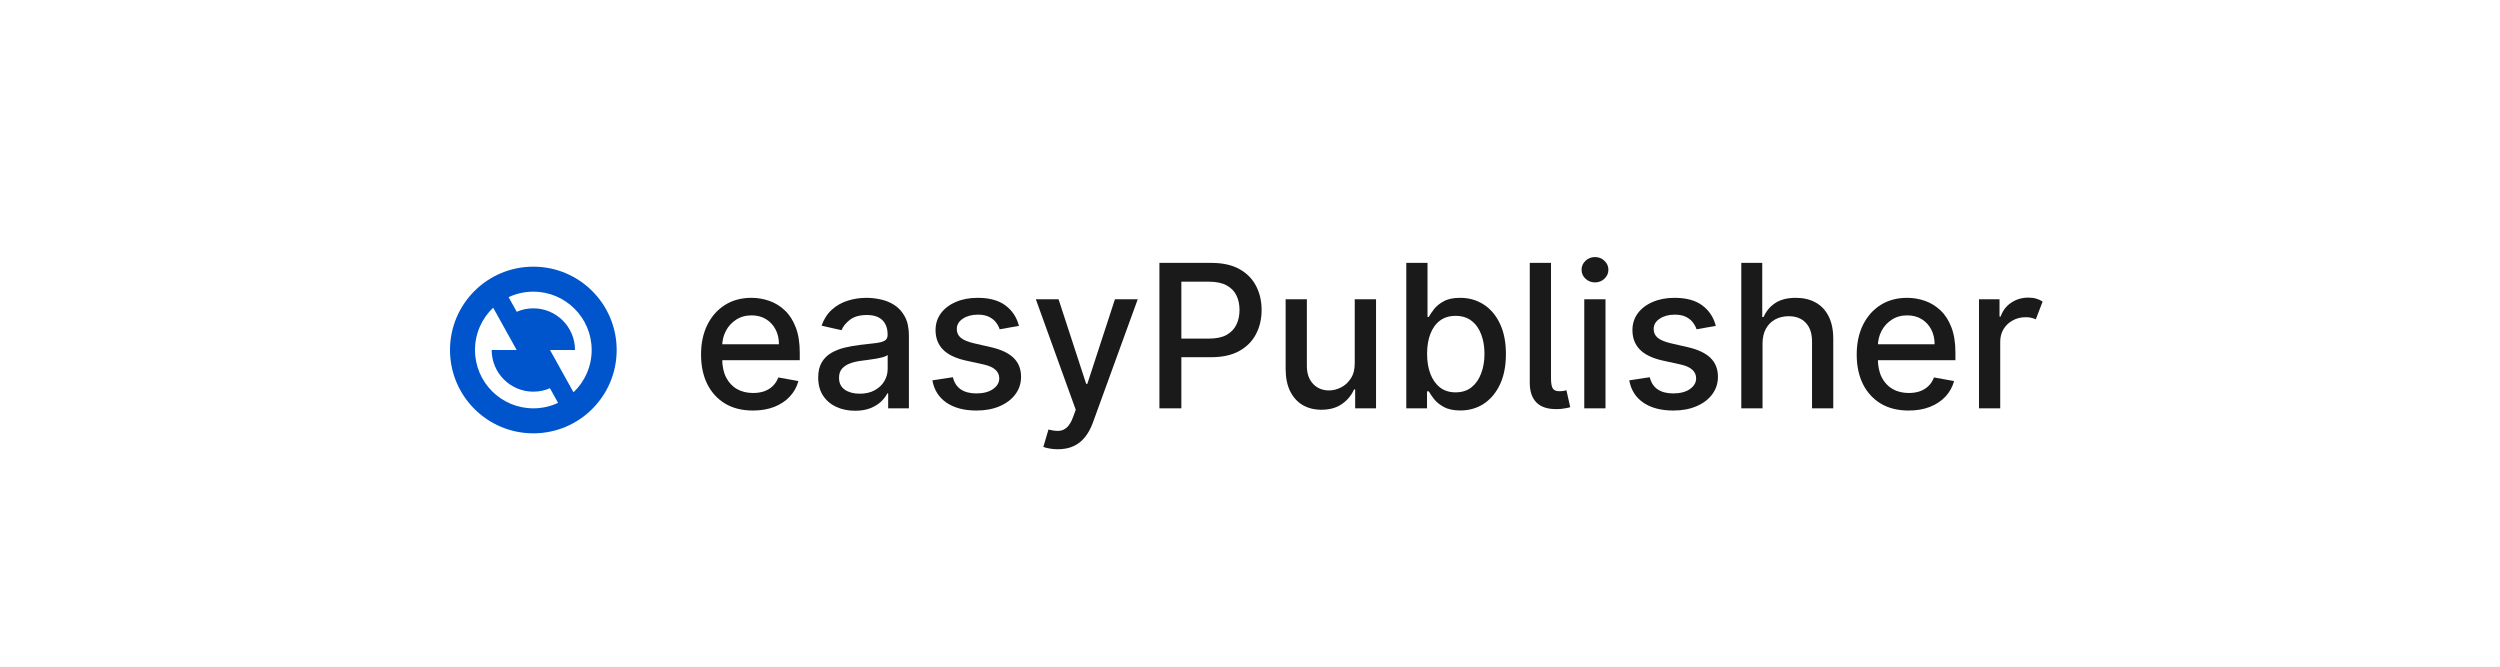
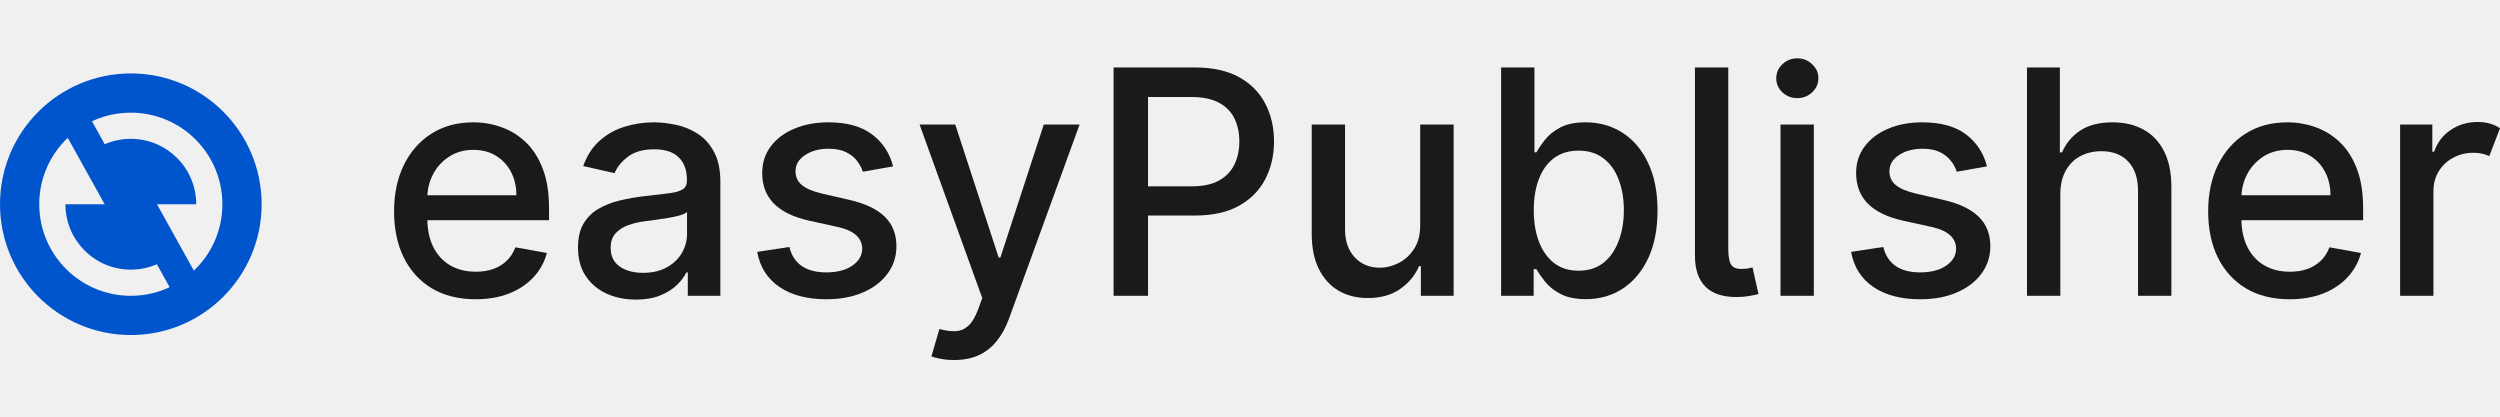
- <svg xmlns="http://www.w3.org/2000/svg" width="300" height="80" viewBox="0 0 300 80" fill="none">
-   <rect width="300" height="80" fill="white" />
-   <path d="M237.479 49V35.909H239.942V37.989H240.078C240.317 37.284 240.737 36.73 241.339 36.327C241.942 35.918 242.629 35.713 243.402 35.713C243.76 35.713 244.081 35.756 244.365 35.841C244.649 35.926 244.899 36.043 245.115 36.19L244.297 38.321C244.143 38.247 243.97 38.188 243.777 38.142C243.584 38.091 243.362 38.065 243.112 38.065C242.521 38.065 241.993 38.193 241.527 38.449C241.067 38.699 240.7 39.045 240.428 39.489C240.161 39.932 240.027 40.438 240.027 41.006V49H237.479Z" fill="#1A1A1A" />
-   <path d="M229.035 49.264C227.745 49.264 226.634 48.989 225.702 48.438C224.776 47.881 224.06 47.099 223.555 46.094C223.055 45.082 222.805 43.898 222.805 42.54C222.805 41.199 223.055 40.017 223.555 38.994C224.06 37.972 224.765 37.173 225.668 36.599C226.577 36.026 227.64 35.739 228.856 35.739C229.594 35.739 230.31 35.861 231.004 36.105C231.697 36.349 232.319 36.733 232.87 37.256C233.421 37.778 233.856 38.457 234.174 39.293C234.492 40.122 234.651 41.131 234.651 42.318V43.222H224.245V41.312H232.154C232.154 40.642 232.018 40.048 231.745 39.531C231.472 39.008 231.089 38.597 230.594 38.295C230.106 37.994 229.532 37.844 228.873 37.844C228.157 37.844 227.532 38.02 226.998 38.372C226.469 38.719 226.06 39.173 225.771 39.736C225.487 40.293 225.344 40.898 225.344 41.551V43.043C225.344 43.918 225.498 44.662 225.805 45.276C226.117 45.889 226.552 46.358 227.109 46.682C227.665 47 228.316 47.159 229.06 47.159C229.543 47.159 229.984 47.091 230.381 46.955C230.779 46.812 231.123 46.602 231.413 46.324C231.702 46.045 231.924 45.702 232.077 45.293L234.489 45.727C234.296 46.438 233.95 47.06 233.45 47.594C232.955 48.122 232.333 48.534 231.583 48.83C230.839 49.119 229.989 49.264 229.035 49.264Z" fill="#1A1A1A" />
-   <path d="M211.504 41.227V49H208.955V31.546H211.469V38.04H211.631C211.938 37.335 212.407 36.776 213.038 36.361C213.668 35.946 214.492 35.739 215.509 35.739C216.407 35.739 217.191 35.923 217.862 36.293C218.538 36.662 219.06 37.213 219.43 37.946C219.805 38.673 219.992 39.582 219.992 40.673V49H217.444V40.98C217.444 40.02 217.197 39.276 216.702 38.747C216.208 38.213 215.521 37.946 214.64 37.946C214.038 37.946 213.498 38.074 213.021 38.33C212.549 38.585 212.177 38.96 211.904 39.455C211.637 39.943 211.504 40.534 211.504 41.227Z" fill="#1A1A1A" />
-   <path d="M205.898 39.105L203.588 39.514C203.491 39.219 203.338 38.938 203.128 38.67C202.923 38.403 202.645 38.185 202.293 38.014C201.94 37.844 201.5 37.758 200.972 37.758C200.25 37.758 199.648 37.92 199.165 38.244C198.682 38.562 198.44 38.974 198.44 39.48C198.44 39.918 198.602 40.27 198.926 40.537C199.25 40.804 199.773 41.023 200.494 41.193L202.574 41.67C203.778 41.949 204.676 42.378 205.267 42.957C205.858 43.537 206.153 44.29 206.153 45.216C206.153 46 205.926 46.699 205.472 47.312C205.023 47.92 204.395 48.398 203.588 48.744C202.787 49.091 201.858 49.264 200.801 49.264C199.335 49.264 198.139 48.952 197.213 48.327C196.287 47.696 195.719 46.801 195.509 45.642L197.972 45.267C198.125 45.909 198.44 46.395 198.918 46.724C199.395 47.048 200.017 47.21 200.784 47.21C201.619 47.21 202.287 47.037 202.787 46.69C203.287 46.338 203.537 45.909 203.537 45.403C203.537 44.994 203.384 44.651 203.077 44.372C202.776 44.094 202.313 43.883 201.688 43.742L199.472 43.256C198.25 42.977 197.347 42.534 196.761 41.926C196.182 41.318 195.892 40.548 195.892 39.617C195.892 38.844 196.108 38.168 196.54 37.588C196.972 37.008 197.568 36.557 198.33 36.233C199.091 35.903 199.963 35.739 200.946 35.739C202.361 35.739 203.474 36.045 204.287 36.659C205.099 37.267 205.636 38.082 205.898 39.105Z" fill="#1A1A1A" />
-   <path d="M190.112 49V35.909H192.66V49H190.112ZM191.398 33.889C190.955 33.889 190.575 33.742 190.256 33.446C189.944 33.145 189.788 32.787 189.788 32.372C189.788 31.952 189.944 31.594 190.256 31.298C190.575 30.997 190.955 30.847 191.398 30.847C191.842 30.847 192.219 30.997 192.532 31.298C192.85 31.594 193.009 31.952 193.009 32.372C193.009 32.787 192.85 33.145 192.532 33.446C192.219 33.742 191.842 33.889 191.398 33.889Z" fill="#1A1A1A" />
-   <path d="M183.572 31.546H186.121V45.42C186.121 45.983 186.192 46.381 186.334 46.614C186.482 46.847 186.76 46.957 187.169 46.946C187.391 46.94 187.555 46.926 187.663 46.903C187.777 46.881 187.879 46.855 187.97 46.827L188.43 48.864C188.254 48.915 188.03 48.963 187.757 49.008C187.49 49.06 187.186 49.088 186.845 49.094C185.743 49.111 184.922 48.849 184.382 48.31C183.842 47.77 183.572 46.983 183.572 45.949V31.546Z" fill="#1A1A1A" />
-   <path d="M168.754 49V31.546H171.302V38.031H171.455C171.603 37.758 171.816 37.443 172.094 37.085C172.373 36.727 172.759 36.415 173.254 36.148C173.748 35.875 174.401 35.739 175.214 35.739C176.271 35.739 177.214 36.006 178.043 36.54C178.873 37.074 179.523 37.844 179.995 38.849C180.472 39.855 180.711 41.065 180.711 42.48C180.711 43.895 180.475 45.108 180.004 46.119C179.532 47.125 178.884 47.901 178.06 48.446C177.236 48.986 176.296 49.256 175.239 49.256C174.444 49.256 173.793 49.122 173.288 48.855C172.788 48.588 172.396 48.276 172.111 47.918C171.827 47.56 171.609 47.242 171.455 46.963H171.242V49H168.754ZM171.251 42.455C171.251 43.375 171.384 44.182 171.651 44.875C171.918 45.568 172.305 46.111 172.81 46.503C173.316 46.889 173.935 47.082 174.668 47.082C175.43 47.082 176.066 46.881 176.577 46.477C177.089 46.068 177.475 45.514 177.736 44.815C178.004 44.117 178.137 43.33 178.137 42.455C178.137 41.591 178.006 40.815 177.745 40.128C177.489 39.44 177.103 38.898 176.586 38.5C176.075 38.102 175.435 37.903 174.668 37.903C173.93 37.903 173.305 38.094 172.793 38.474C172.288 38.855 171.904 39.386 171.643 40.068C171.381 40.75 171.251 41.545 171.251 42.455Z" fill="#1A1A1A" />
-   <path d="M162.568 43.571V35.909H165.125V49H162.619V46.733H162.483C162.182 47.432 161.699 48.014 161.034 48.48C160.375 48.94 159.554 49.17 158.571 49.17C157.73 49.17 156.986 48.986 156.338 48.617C155.696 48.242 155.19 47.688 154.821 46.955C154.457 46.222 154.276 45.315 154.276 44.236V35.909H156.824V43.929C156.824 44.821 157.071 45.531 157.565 46.06C158.06 46.588 158.702 46.852 159.491 46.852C159.969 46.852 160.443 46.733 160.915 46.494C161.392 46.256 161.787 45.895 162.099 45.412C162.418 44.929 162.574 44.315 162.568 43.571Z" fill="#1A1A1A" />
-   <path d="M139.129 49V31.546H145.35C146.708 31.546 147.833 31.793 148.725 32.287C149.617 32.781 150.285 33.457 150.728 34.315C151.171 35.168 151.393 36.128 151.393 37.196C151.393 38.27 151.168 39.236 150.719 40.094C150.276 40.946 149.606 41.622 148.708 42.122C147.816 42.617 146.694 42.864 145.342 42.864H141.063V40.631H145.103C145.961 40.631 146.657 40.483 147.191 40.188C147.725 39.886 148.117 39.477 148.367 38.96C148.617 38.443 148.742 37.855 148.742 37.196C148.742 36.537 148.617 35.952 148.367 35.44C148.117 34.929 147.722 34.528 147.183 34.239C146.648 33.949 145.944 33.804 145.069 33.804H141.762V49H139.129Z" fill="#1A1A1A" />
-   <path d="M126.941 53.909C126.56 53.909 126.214 53.878 125.901 53.815C125.589 53.758 125.356 53.696 125.202 53.628L125.816 51.54C126.282 51.665 126.697 51.719 127.06 51.702C127.424 51.685 127.745 51.548 128.023 51.293C128.308 51.037 128.558 50.619 128.773 50.04L129.089 49.17L124.299 35.909H127.026L130.342 46.068H130.478L133.793 35.909H136.529L131.134 50.747C130.884 51.429 130.566 52.006 130.18 52.477C129.793 52.955 129.333 53.312 128.799 53.551C128.265 53.79 127.646 53.909 126.941 53.909Z" fill="#1A1A1A" />
-   <path d="M122.273 39.105L119.963 39.514C119.866 39.219 119.713 38.938 119.503 38.67C119.298 38.403 119.02 38.185 118.668 38.014C118.315 37.844 117.875 37.758 117.347 37.758C116.625 37.758 116.023 37.92 115.54 38.244C115.057 38.562 114.815 38.974 114.815 39.48C114.815 39.918 114.977 40.27 115.301 40.537C115.625 40.804 116.148 41.023 116.869 41.193L118.949 41.67C120.153 41.949 121.051 42.378 121.642 42.957C122.233 43.537 122.528 44.29 122.528 45.216C122.528 46 122.301 46.699 121.847 47.312C121.398 47.92 120.77 48.398 119.963 48.744C119.162 49.091 118.233 49.264 117.176 49.264C115.71 49.264 114.514 48.952 113.588 48.327C112.662 47.696 112.094 46.801 111.884 45.642L114.347 45.267C114.5 45.909 114.815 46.395 115.293 46.724C115.77 47.048 116.392 47.21 117.159 47.21C117.994 47.21 118.662 47.037 119.162 46.69C119.662 46.338 119.912 45.909 119.912 45.403C119.912 44.994 119.759 44.651 119.452 44.372C119.151 44.094 118.687 43.883 118.062 43.742L115.847 43.256C114.625 42.977 113.722 42.534 113.136 41.926C112.557 41.318 112.267 40.548 112.267 39.617C112.267 38.844 112.483 38.168 112.915 37.588C113.347 37.008 113.943 36.557 114.705 36.233C115.466 35.903 116.338 35.739 117.321 35.739C118.736 35.739 119.849 36.045 120.662 36.659C121.474 37.267 122.011 38.082 122.273 39.105Z" fill="#1A1A1A" />
-   <path d="M102.609 49.29C101.779 49.29 101.029 49.136 100.359 48.83C99.688 48.517 99.157 48.065 98.765 47.474C98.379 46.883 98.185 46.159 98.185 45.301C98.185 44.562 98.327 43.955 98.612 43.477C98.896 43 99.279 42.622 99.762 42.344C100.245 42.065 100.785 41.855 101.381 41.713C101.978 41.571 102.586 41.463 103.205 41.389C103.989 41.298 104.626 41.224 105.114 41.168C105.603 41.105 105.958 41.006 106.18 40.869C106.401 40.733 106.512 40.511 106.512 40.205V40.145C106.512 39.401 106.302 38.824 105.881 38.415C105.467 38.006 104.847 37.801 104.023 37.801C103.165 37.801 102.489 37.992 101.995 38.372C101.506 38.747 101.168 39.165 100.981 39.625L98.586 39.08C98.87 38.284 99.285 37.642 99.83 37.153C100.381 36.659 101.015 36.301 101.731 36.08C102.447 35.852 103.2 35.739 103.989 35.739C104.512 35.739 105.066 35.801 105.651 35.926C106.242 36.045 106.793 36.267 107.305 36.591C107.822 36.915 108.245 37.378 108.575 37.98C108.904 38.577 109.069 39.352 109.069 40.307V49H106.58V47.21H106.478C106.313 47.54 106.066 47.864 105.736 48.182C105.407 48.5 104.984 48.764 104.467 48.974C103.95 49.185 103.33 49.29 102.609 49.29ZM103.163 47.244C103.867 47.244 104.469 47.105 104.969 46.827C105.475 46.548 105.859 46.185 106.12 45.736C106.387 45.281 106.521 44.795 106.521 44.278V42.591C106.43 42.682 106.254 42.767 105.992 42.847C105.737 42.92 105.444 42.986 105.114 43.043C104.785 43.094 104.464 43.142 104.151 43.188C103.839 43.227 103.577 43.261 103.367 43.29C102.873 43.352 102.421 43.457 102.012 43.605C101.609 43.753 101.285 43.966 101.04 44.244C100.802 44.517 100.683 44.881 100.683 45.335C100.683 45.966 100.915 46.443 101.381 46.767C101.847 47.085 102.441 47.244 103.163 47.244Z" fill="#1A1A1A" />
-   <path d="M90.355 49.264C89.065 49.264 87.954 48.989 87.023 48.438C86.097 47.881 85.381 47.099 84.875 46.094C84.375 45.082 84.125 43.898 84.125 42.54C84.125 41.199 84.375 40.017 84.875 38.994C85.381 37.972 86.085 37.173 86.989 36.599C87.898 36.026 88.96 35.739 90.176 35.739C90.915 35.739 91.631 35.861 92.324 36.105C93.017 36.349 93.639 36.733 94.19 37.256C94.742 37.778 95.176 38.457 95.494 39.293C95.812 40.122 95.972 41.131 95.972 42.318V43.222H85.565V41.312H93.474C93.474 40.642 93.338 40.048 93.065 39.531C92.793 39.008 92.409 38.597 91.915 38.295C91.426 37.994 90.852 37.844 90.193 37.844C89.477 37.844 88.852 38.02 88.318 38.372C87.79 38.719 87.381 39.173 87.091 39.736C86.807 40.293 86.665 40.898 86.665 41.551V43.043C86.665 43.918 86.818 44.662 87.125 45.276C87.438 45.889 87.872 46.358 88.429 46.682C88.986 47 89.636 47.159 90.381 47.159C90.864 47.159 91.304 47.091 91.702 46.955C92.099 46.812 92.443 46.602 92.733 46.324C93.023 46.045 93.244 45.702 93.398 45.293L95.81 45.727C95.617 46.438 95.27 47.06 94.77 47.594C94.276 48.122 93.653 48.534 92.903 48.83C92.159 49.119 91.31 49.264 90.355 49.264Z" fill="#1A1A1A" />
-   <path d="M64 52C58.477 52 54 47.523 54 42C54 36.477 58.477 32 64 32C69.523 32 74 36.477 74 42C74 47.523 69.523 52 64 52ZM68.82 47.076C70.163 45.801 71 43.998 71 42C71 38.134 67.866 35 64 35C62.939 35 61.933 35.236 61.032 35.658L62.007 37.413C62.618 37.147 63.292 37 64 37C66.761 37 69 39.239 69 42H66L68.82 47.076ZM66.968 48.342L65.993 46.587C65.382 46.853 64.708 47 64 47C61.239 47 59 44.761 59 42H62L59.18 36.924C57.837 38.199 57 40.002 57 42C57 45.866 60.134 49 64 49C65.061 49 66.067 48.764 66.968 48.342Z" fill="#0055CC" />
+ <svg xmlns="http://www.w3.org/2000/svg" width="300" height="50" viewBox="0 0 300 50" fill="none">
+   <path d="M288.013 35.496V14.947H291.879V18.211H292.093C292.468 17.105 293.128 16.236 294.073 15.602C295.019 14.96 296.098 14.639 297.311 14.639C297.873 14.639 298.377 14.706 298.823 14.84C299.269 14.973 299.661 15.156 300 15.388L298.716 18.733C298.475 18.617 298.203 18.523 297.9 18.452C297.596 18.372 297.248 18.331 296.856 18.331C295.928 18.331 295.099 18.532 294.368 18.934C293.645 19.326 293.07 19.87 292.642 20.566C292.223 21.261 292.013 22.055 292.013 22.947V35.496H288.013Z" fill="#1A1A1A" />
+   <path d="M274.758 35.911C272.734 35.911 270.99 35.478 269.527 34.613C268.074 33.739 266.95 32.513 266.156 30.934C265.371 29.346 264.979 27.487 264.979 25.355C264.979 23.25 265.371 21.395 266.156 19.79C266.95 18.184 268.056 16.931 269.474 16.03C270.901 15.13 272.569 14.679 274.477 14.679C275.637 14.679 276.761 14.871 277.849 15.255C278.937 15.638 279.913 16.24 280.779 17.061C281.644 17.881 282.326 18.947 282.825 20.258C283.325 21.56 283.575 23.143 283.575 25.007V26.425H267.24V23.429H279.655C279.655 22.376 279.441 21.444 279.013 20.633C278.584 19.812 277.982 19.165 277.207 18.693C276.439 18.22 275.539 17.984 274.504 17.984C273.38 17.984 272.399 18.26 271.561 18.813C270.731 19.357 270.089 20.071 269.634 20.954C269.188 21.828 268.965 22.778 268.965 23.803V26.145C268.965 27.518 269.206 28.686 269.688 29.65C270.178 30.613 270.861 31.349 271.735 31.857C272.609 32.357 273.63 32.606 274.798 32.606C275.557 32.606 276.248 32.499 276.872 32.285C277.496 32.062 278.036 31.732 278.491 31.295C278.946 30.858 279.294 30.319 279.534 29.676L283.32 30.359C283.017 31.474 282.473 32.45 281.688 33.289C280.912 34.118 279.936 34.765 278.758 35.228C277.59 35.683 276.257 35.911 274.758 35.911Z" fill="#1A1A1A" />
+   <path d="M247.239 23.295V35.496H243.239V8.097H247.185V18.291H247.44C247.921 17.185 248.657 16.307 249.647 15.656C250.637 15.005 251.93 14.679 253.527 14.679C254.936 14.679 256.167 14.969 257.219 15.549C258.281 16.128 259.101 16.994 259.681 18.144C260.269 19.286 260.564 20.713 260.564 22.425V35.496H256.564V22.907C256.564 21.4 256.176 20.231 255.4 19.402C254.624 18.563 253.545 18.144 252.162 18.144C251.217 18.144 250.369 18.345 249.62 18.746C248.88 19.148 248.296 19.736 247.868 20.512C247.448 21.279 247.239 22.207 247.239 23.295Z" fill="#1A1A1A" />
+   <path d="M238.439 19.964L234.814 20.606C234.662 20.142 234.421 19.701 234.091 19.281C233.77 18.862 233.333 18.519 232.78 18.251C232.227 17.984 231.536 17.85 230.706 17.85C229.574 17.85 228.628 18.104 227.87 18.613C227.112 19.112 226.733 19.759 226.733 20.552C226.733 21.239 226.987 21.792 227.496 22.211C228.004 22.631 228.825 22.974 229.957 23.241L233.222 23.991C235.112 24.428 236.522 25.101 237.449 26.011C238.377 26.921 238.841 28.102 238.841 29.556C238.841 30.787 238.484 31.884 237.77 32.847C237.066 33.801 236.08 34.551 234.814 35.095C233.556 35.639 232.098 35.911 230.439 35.911C228.138 35.911 226.26 35.42 224.807 34.439C223.353 33.449 222.461 32.044 222.131 30.225L225.997 29.636C226.238 30.644 226.733 31.407 227.482 31.924C228.231 32.432 229.208 32.687 230.412 32.687C231.723 32.687 232.771 32.414 233.556 31.87C234.341 31.317 234.733 30.644 234.733 29.85C234.733 29.208 234.493 28.669 234.011 28.232C233.538 27.794 232.811 27.465 231.83 27.242L228.352 26.479C226.434 26.042 225.016 25.346 224.097 24.392C223.188 23.438 222.733 22.229 222.733 20.766C222.733 19.553 223.072 18.492 223.75 17.582C224.427 16.673 225.364 15.963 226.559 15.455C227.754 14.938 229.123 14.679 230.666 14.679C232.887 14.679 234.635 15.161 235.911 16.124C237.186 17.078 238.029 18.358 238.439 19.964Z" fill="#1A1A1A" />
+   <path d="M213.659 35.496V14.947H217.659V35.496H213.659ZM215.679 11.776C214.983 11.776 214.386 11.544 213.886 11.08C213.396 10.608 213.151 10.046 213.151 9.395C213.151 8.735 213.396 8.173 213.886 7.709C214.386 7.236 214.983 7 215.679 7C216.375 7 216.968 7.236 217.458 7.709C217.958 8.173 218.208 8.735 218.208 9.395C218.208 10.046 217.958 10.608 217.458 11.08C216.968 11.544 216.375 11.776 215.679 11.776Z" fill="#1A1A1A" />
+   <path d="M203.394 8.097H207.395V29.877C207.395 30.76 207.506 31.384 207.729 31.75C207.961 32.116 208.398 32.29 209.04 32.272C209.388 32.263 209.647 32.241 209.816 32.205C209.994 32.169 210.155 32.129 210.298 32.084L211.02 35.282C210.744 35.362 210.391 35.438 209.963 35.509C209.544 35.59 209.067 35.634 208.532 35.643C206.801 35.67 205.513 35.26 204.665 34.412C203.818 33.565 203.394 32.33 203.394 30.707V8.097Z" fill="#1A1A1A" />
+   <path d="M180.133 35.496V8.097H184.133V18.278H184.374C184.606 17.85 184.94 17.355 185.377 16.793C185.814 16.231 186.421 15.741 187.196 15.321C187.972 14.893 188.998 14.679 190.274 14.679C191.932 14.679 193.413 15.098 194.715 15.937C196.017 16.775 197.039 17.984 197.779 19.562C198.528 21.141 198.903 23.041 198.903 25.262C198.903 27.482 198.532 29.387 197.792 30.974C197.052 32.553 196.035 33.77 194.742 34.626C193.449 35.474 191.973 35.897 190.314 35.897C189.065 35.897 188.044 35.688 187.25 35.269C186.465 34.849 185.85 34.359 185.404 33.797C184.958 33.235 184.614 32.736 184.374 32.299H184.039V35.496H180.133ZM184.053 25.221C184.053 26.666 184.262 27.933 184.681 29.021C185.101 30.109 185.707 30.961 186.501 31.576C187.295 32.183 188.267 32.486 189.417 32.486C190.612 32.486 191.611 32.169 192.414 31.536C193.217 30.894 193.823 30.024 194.234 28.927C194.653 27.83 194.862 26.595 194.862 25.221C194.862 23.866 194.657 22.648 194.247 21.569C193.846 20.49 193.239 19.638 192.427 19.014C191.625 18.39 190.621 18.077 189.417 18.077C188.258 18.077 187.277 18.376 186.474 18.974C185.68 19.571 185.078 20.405 184.668 21.476C184.258 22.546 184.053 23.794 184.053 25.221Z" fill="#1A1A1A" />
+   <path d="M170.423 26.974V14.947H174.437V35.496H170.504V31.937H170.289C169.817 33.034 169.059 33.949 168.015 34.68C166.981 35.402 165.692 35.764 164.149 35.764C162.829 35.764 161.66 35.474 160.644 34.894C159.636 34.305 158.842 33.436 158.262 32.285C157.691 31.135 157.406 29.712 157.406 28.017V14.947H161.406V27.536C161.406 28.936 161.794 30.051 162.57 30.881C163.346 31.71 164.354 32.125 165.594 32.125C166.343 32.125 167.088 31.937 167.828 31.563C168.577 31.188 169.197 30.622 169.687 29.864C170.187 29.106 170.432 28.142 170.423 26.974Z" fill="#1A1A1A" />
+   <path d="M133.629 35.496V8.097H143.396C145.527 8.097 147.293 8.485 148.693 9.261C150.094 10.037 151.142 11.098 151.837 12.445C152.533 13.783 152.881 15.29 152.881 16.967C152.881 18.653 152.529 20.169 151.824 21.516C151.128 22.853 150.076 23.915 148.667 24.7C147.266 25.476 145.505 25.864 143.382 25.864H136.666V22.358H143.008C144.354 22.358 145.447 22.127 146.285 21.663C147.124 21.19 147.739 20.548 148.131 19.736C148.524 18.925 148.72 18.002 148.72 16.967C148.72 15.932 148.524 15.014 148.131 14.211C147.739 13.408 147.119 12.78 146.272 12.325C145.433 11.87 144.328 11.642 142.954 11.642H137.763V35.496H133.629Z" fill="#1A1A1A" />
+   <path d="M114.498 43.202C113.901 43.202 113.357 43.153 112.866 43.055C112.375 42.966 112.01 42.868 111.769 42.761L112.732 39.483C113.464 39.679 114.115 39.764 114.685 39.737C115.256 39.71 115.76 39.496 116.197 39.095C116.643 38.694 117.036 38.038 117.374 37.128L117.87 35.764L110.351 14.947H114.632L119.836 30.894H120.05L125.254 14.947H129.549L121.08 38.239C120.688 39.309 120.188 40.214 119.582 40.954C118.975 41.704 118.253 42.266 117.415 42.64C116.576 43.015 115.604 43.202 114.498 43.202Z" fill="#1A1A1A" />
+   <path d="M107.17 19.964L103.545 20.606C103.393 20.142 103.152 19.701 102.822 19.281C102.501 18.862 102.064 18.519 101.511 18.251C100.958 17.984 100.267 17.85 99.437 17.85C98.305 17.85 97.359 18.104 96.601 18.613C95.843 19.112 95.464 19.759 95.464 20.552C95.464 21.239 95.718 21.792 96.227 22.211C96.735 22.631 97.555 22.974 98.688 23.241L101.952 23.991C103.843 24.428 105.253 25.101 106.18 26.011C107.108 26.921 107.571 28.102 107.571 29.556C107.571 30.787 107.215 31.884 106.501 32.847C105.797 33.801 104.811 34.551 103.545 35.095C102.287 35.639 100.829 35.911 99.17 35.911C96.869 35.911 94.991 35.42 93.537 34.439C92.084 33.449 91.192 32.044 90.862 30.225L94.728 29.636C94.969 30.644 95.464 31.407 96.213 31.924C96.962 32.432 97.939 32.687 99.143 32.687C100.454 32.687 101.502 32.414 102.287 31.87C103.072 31.317 103.464 30.644 103.464 29.85C103.464 29.208 103.223 28.669 102.742 28.232C102.269 27.794 101.542 27.465 100.561 27.242L97.083 26.479C95.165 26.042 93.747 25.346 92.828 24.392C91.919 23.438 91.464 22.229 91.464 20.766C91.464 19.553 91.803 18.492 92.481 17.582C93.158 16.673 94.095 15.963 95.29 15.455C96.485 14.938 97.854 14.679 99.397 14.679C101.618 14.679 103.366 15.161 104.642 16.124C105.917 17.078 106.76 18.358 107.17 19.964Z" fill="#1A1A1A" />
+   <path d="M76.303 35.951C75.001 35.951 73.823 35.71 72.771 35.228C71.718 34.738 70.885 34.029 70.269 33.101C69.663 32.174 69.359 31.037 69.359 29.69C69.359 28.53 69.582 27.576 70.028 26.827C70.474 26.078 71.076 25.485 71.834 25.047C72.592 24.61 73.44 24.28 74.376 24.058C75.313 23.834 76.267 23.665 77.239 23.549C78.47 23.406 79.469 23.291 80.236 23.201C81.003 23.103 81.56 22.947 81.908 22.733C82.256 22.519 82.43 22.171 82.43 21.689V21.596C82.43 20.427 82.1 19.522 81.44 18.88C80.789 18.238 79.817 17.917 78.523 17.917C77.177 17.917 76.115 18.216 75.34 18.813C74.572 19.402 74.042 20.057 73.747 20.78L69.988 19.924C70.434 18.675 71.085 17.667 71.941 16.9C72.806 16.124 73.801 15.562 74.925 15.214C76.049 14.858 77.23 14.679 78.47 14.679C79.291 14.679 80.16 14.777 81.079 14.973C82.006 15.161 82.871 15.509 83.674 16.017C84.486 16.525 85.15 17.252 85.668 18.198C86.185 19.134 86.444 20.352 86.444 21.85V35.496H82.537V32.687H82.376C82.118 33.204 81.73 33.712 81.213 34.212C80.695 34.711 80.031 35.126 79.219 35.456C78.408 35.786 77.435 35.951 76.303 35.951ZM77.172 32.74C78.278 32.74 79.224 32.522 80.008 32.084C80.802 31.648 81.404 31.077 81.815 30.372C82.234 29.659 82.443 28.896 82.443 28.084V25.436C82.301 25.578 82.024 25.712 81.614 25.837C81.213 25.953 80.753 26.055 80.236 26.145C79.719 26.225 79.215 26.301 78.724 26.372C78.234 26.434 77.823 26.488 77.493 26.532C76.717 26.631 76.008 26.796 75.366 27.027C74.733 27.259 74.225 27.594 73.841 28.031C73.466 28.459 73.279 29.03 73.279 29.743C73.279 30.733 73.645 31.483 74.376 31.991C75.108 32.49 76.04 32.74 77.172 32.74Z" fill="#1A1A1A" />
+   <path d="M57.068 35.911C55.043 35.911 53.3 35.478 51.837 34.613C50.383 33.739 49.259 32.513 48.466 30.934C47.681 29.346 47.288 27.487 47.288 25.355C47.288 23.25 47.681 21.395 48.466 19.79C49.259 18.184 50.365 16.931 51.783 16.03C53.211 15.13 54.878 14.679 56.787 14.679C57.946 14.679 59.07 14.871 60.158 15.255C61.246 15.638 62.223 16.24 63.088 17.061C63.953 17.881 64.636 18.947 65.135 20.258C65.635 21.56 65.884 23.143 65.884 25.007V26.425H49.549V23.429H61.964C61.964 22.376 61.75 21.444 61.322 20.633C60.894 19.812 60.292 19.165 59.516 18.693C58.749 18.22 57.848 17.984 56.814 17.984C55.69 17.984 54.709 18.26 53.87 18.813C53.041 19.357 52.399 20.071 51.944 20.954C51.498 21.828 51.275 22.778 51.275 23.803V26.145C51.275 27.518 51.516 28.686 51.998 29.65C52.488 30.613 53.17 31.349 54.044 31.857C54.918 32.357 55.94 32.606 57.108 32.606C57.866 32.606 58.557 32.499 59.182 32.285C59.806 32.062 60.346 31.732 60.8 31.295C61.255 30.858 61.603 30.319 61.844 29.676L65.63 30.359C65.327 31.474 64.783 32.45 63.998 33.289C63.222 34.118 62.245 34.765 61.068 35.228C59.9 35.683 58.566 35.911 57.068 35.911Z" fill="#1A1A1A" />
+   <path d="M15.697 40.205C7.028 40.205 0 33.177 0 24.508C0 15.838 7.028 8.811 15.697 8.811C24.367 8.811 31.395 15.838 31.395 24.508C31.395 33.177 24.367 40.205 15.697 40.205ZM23.264 32.476C25.371 30.474 26.686 27.644 26.686 24.508C26.686 18.439 21.766 13.52 15.697 13.52C14.032 13.52 12.453 13.89 11.039 14.553L12.569 17.307C13.527 16.89 14.585 16.659 15.697 16.659C20.032 16.659 23.546 20.173 23.546 24.508H18.837L23.264 32.476ZM20.356 34.463L18.826 31.708C17.867 32.125 16.809 32.357 15.697 32.357C11.363 32.357 7.849 28.843 7.849 24.508H12.558L8.131 16.54C6.023 18.542 4.709 21.371 4.709 24.508C4.709 30.576 9.629 35.496 15.697 35.496C17.363 35.496 18.941 35.126 20.356 34.463Z" fill="#0055CC" />
</svg>
